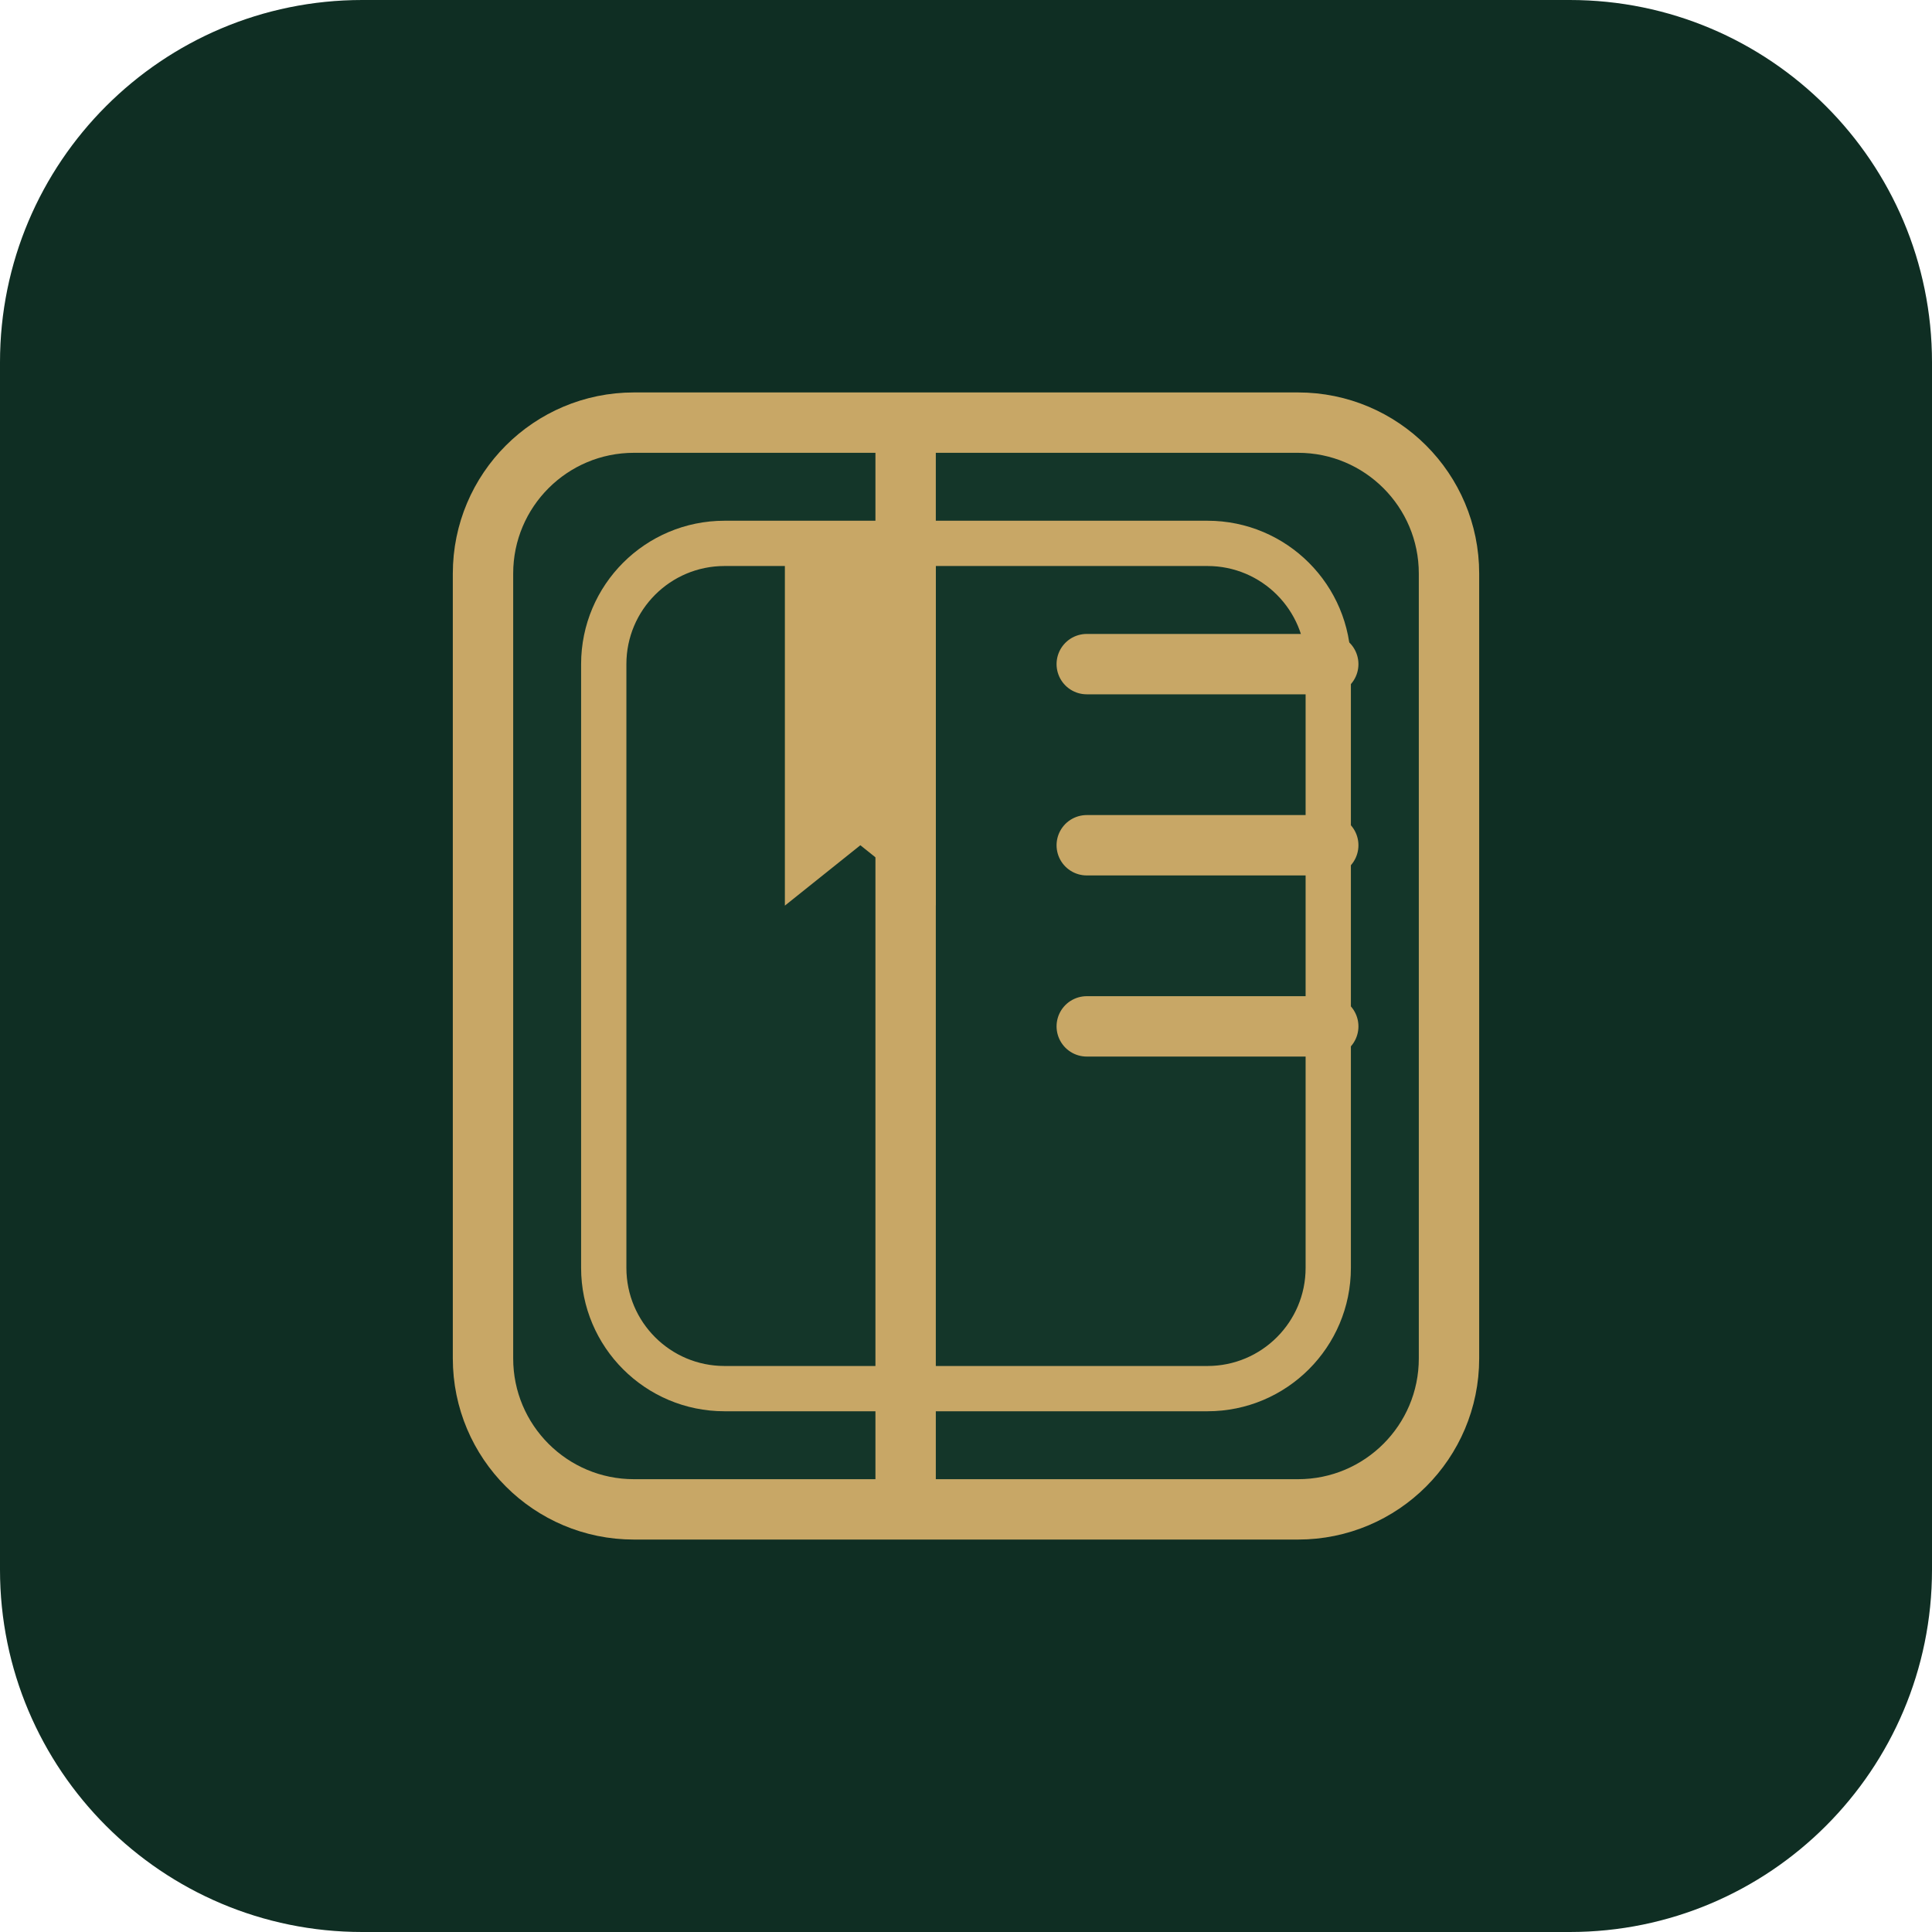
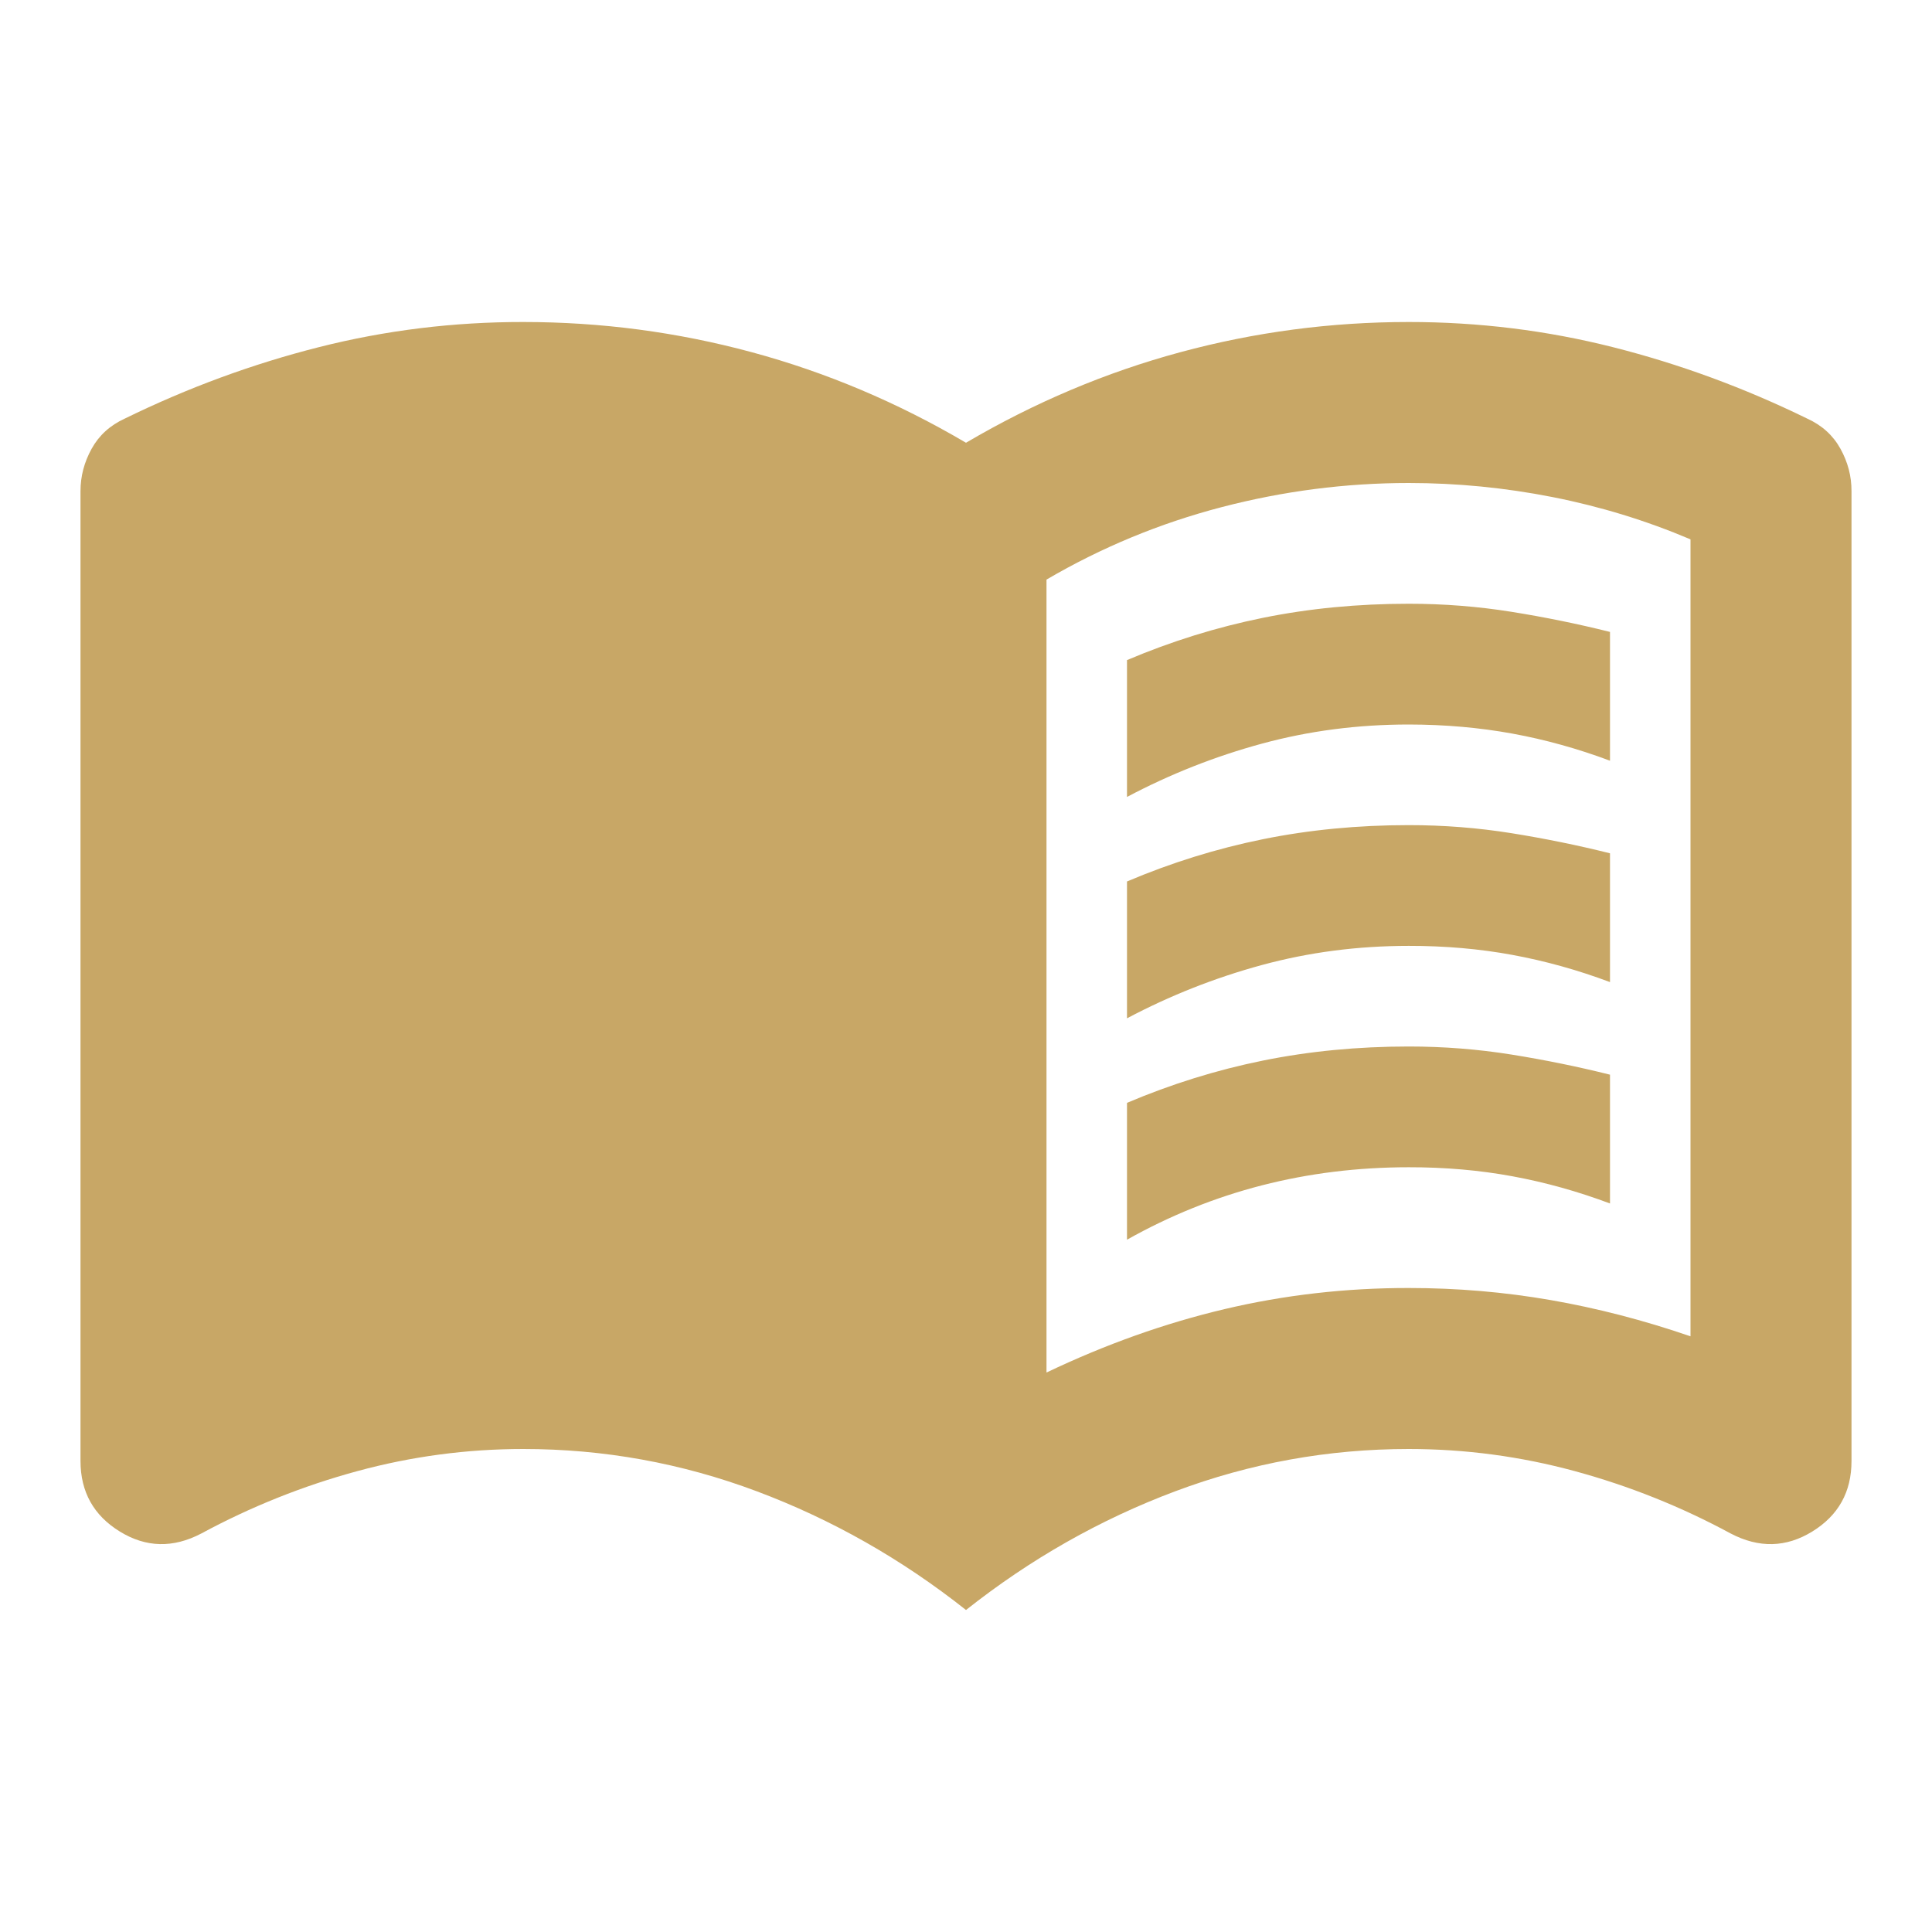
- <svg xmlns="http://www.w3.org/2000/svg" viewBox="0 0 64 64" role="img" aria-label="Mushafy">
-   <rect width="64" height="64" rx="12" fill="#0f2e23" />
-   <rect x="16" y="14" width="32" height="36" rx="5" fill="#143629" stroke="#c8a766" stroke-width="2" />
-   <rect x="20" y="18" width="24" height="28" rx="4" fill="none" stroke="#c8a766" stroke-width="1.5" />
-   <path d="M30 14v36" stroke="#c8a766" stroke-width="2" />
-   <path d="M36 22h8M36 28h8M36 34h8" stroke="#c8a766" stroke-width="2" stroke-linecap="round" />
-   <path d="M26 18h5v12l-2.5-2-2.5 2z" fill="#c8a766" />
+ <svg xmlns="http://www.w3.org/2000/svg" width="1em" height="1em" viewBox="0 0 24 24">
+   <path fill="#c8a766" d="M14 9.9V8.2q.825-.35 1.688-.525T17.5 7.5q.65 0 1.275.1T20 7.85v1.6q-.6-.225-1.213-.337T17.5 9q-.95 0-1.825.238T14 9.9m0 5.5v-1.7q.825-.35 1.688-.525T17.5 13q.65 0 1.275.1t1.225.25v1.6q-.6-.225-1.213-.338T17.5 14.5q-.95 0-1.825.225T14 15.4m0-2.75v-1.7q.825-.35 1.688-.525t1.812-.175q.65 0 1.275.1T20 10.6v1.6q-.6-.225-1.213-.338T17.5 11.75q-.95 0-1.825.238T14 12.65m-1 4.4q1.1-.525 2.213-.788T17.5 16q.9 0 1.763.15T21 16.6V6.7q-.825-.35-1.713-.525T17.5 6q-1.175 0-2.325.3T13 7.2zM12 20q-1.2-.95-2.6-1.475T6.5 18q-1.05 0-2.062.275T2.5 19.05q-.525.275-1.012-.025T1 18.15V6.1q0-.275.138-.525T1.55 5.2q1.175-.575 2.413-.888T6.5 4q1.45 0 2.838.375T12 5.5q1.275-.75 2.663-1.125T17.5 4q1.3 0 2.538.313t2.412.887q.275.125.413.375T23 6.1v12.05q0 .575-.487.875t-1.013.025q-.925-.5-1.937-.775T17.5 18q-1.5 0-2.9.525T12 20" />
</svg>
